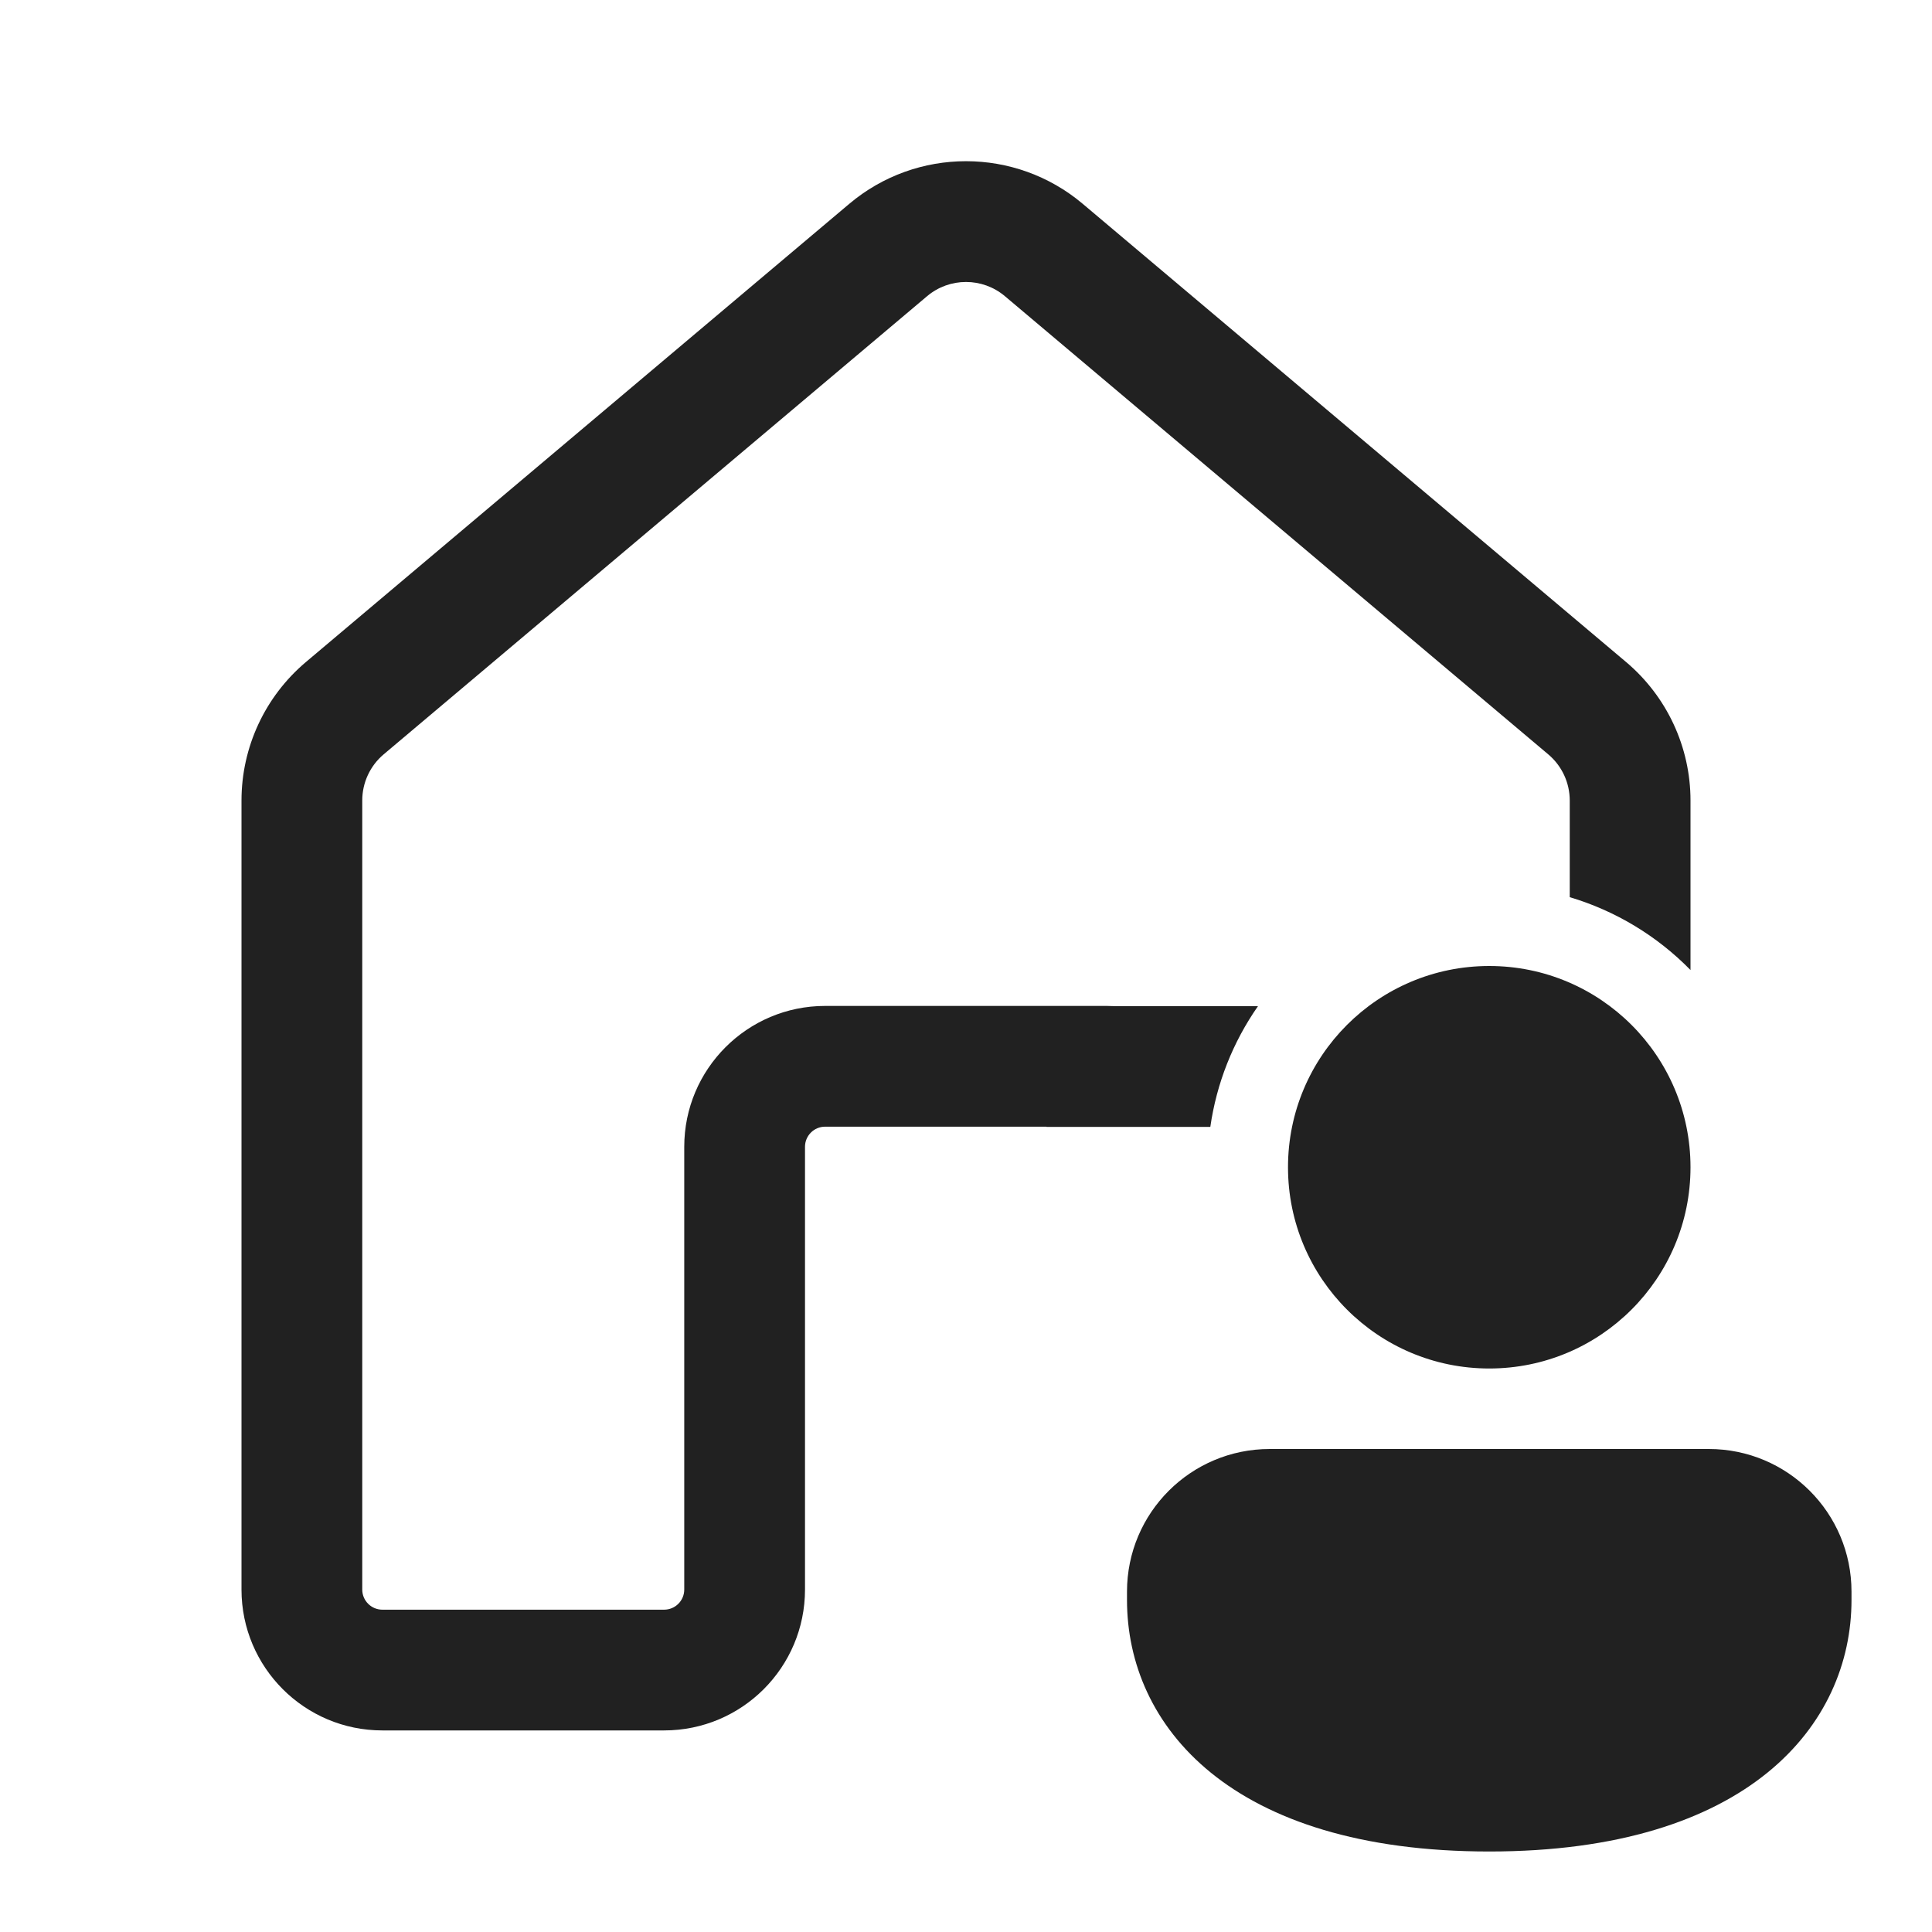
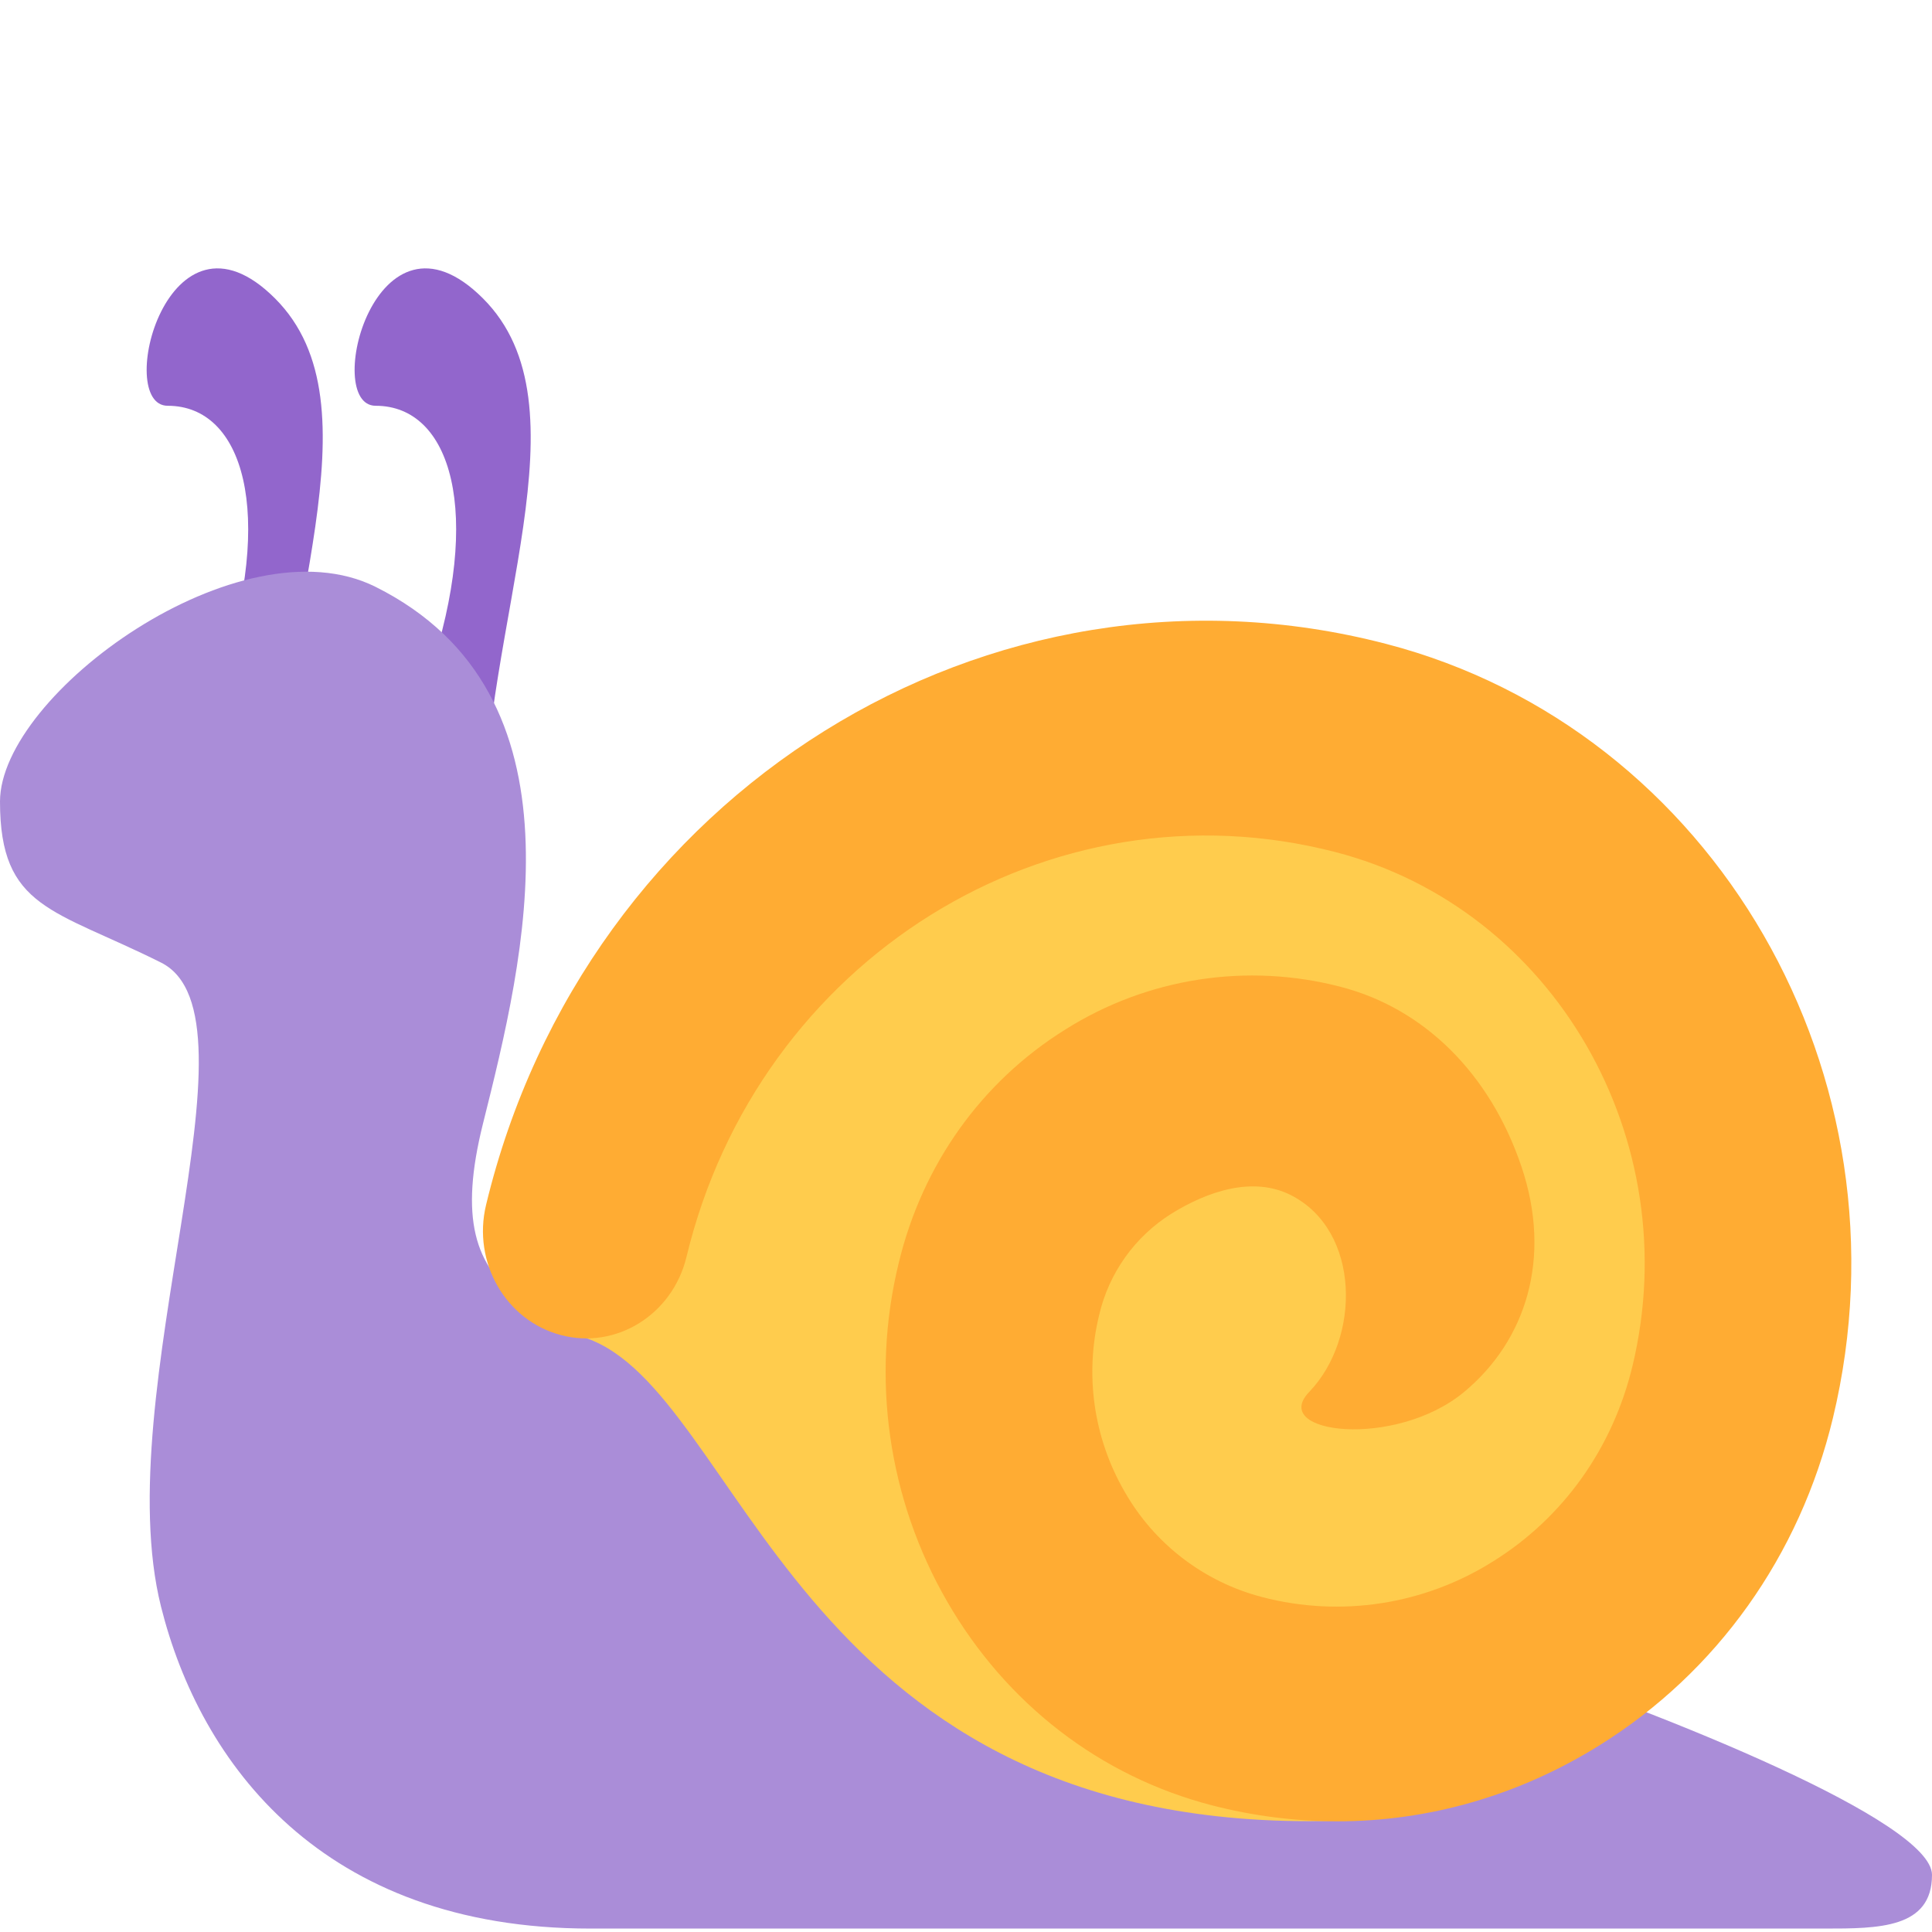
- <svg xmlns="http://www.w3.org/2000/svg" width="24" height="24" fill="none">
-   <path d="M10.55 2.532a2.25 2.25 0 012.9 0l6.75 5.692c.507.428.8 1.057.8 1.72v2.106a3.499 3.499 0 00-1.5-.905v-1.2a.75.75 0 00-.267-.574l-6.75-5.692a.75.75 0 00-.966 0L4.767 9.37a.75.75 0 00-.267.573v9.803c0 .138.112.25.25.25h3.5a.25.25 0 00.25-.25v-5.5c0-.966.784-1.75 1.75-1.75h3.5l.102.003h1.775a3.482 3.482 0 00-.592 1.5H13v-.003h-2.75a.25.25 0 00-.25.25v5.5a1.75 1.75 0 01-1.75 1.75h-3.5A1.75 1.75 0 013 19.747V9.944c0-.663.293-1.292.8-1.72l6.75-5.692zM21 14.5a2.5 2.5 0 11-5 0 2.5 2.5 0 015 0zm2 5.375C23 21.431 21.714 23 18.5 23S14 21.437 14 19.875v-.103c0-.98.794-1.772 1.773-1.772h5.454c.98 0 1.773.793 1.773 1.772v.103z" fill="#212121" />
+ <svg xmlns="http://www.w3.org/2000/svg" viewBox="0 0 36 36">
+   <path fill="#9266CC" d="M9 15.561c0-4 2-8 0-10s-3 2-2 2c1.414 0 2 2 1 5s1 3.999 1 3zm-3.875 0c0-4 2-8 0-10s-3 2-2 2c1.414 0 2 2 1 5s1 3.999 1 3z" />
+   <path fill="#AA8DD8" d="M36 34.936c0 1-1 1-2 1H11c-5 0-7.272-3.09-8-6-1-4 2-11 0-12s-3-1-3-3 4.47-5.265 7-4c4 2 2.767 6.932 2 10-.88 3.522 1.115 3.594 5 5 4.94 1.787 12.32 4.44 14 5 3 1 8 3 8 4z" />
+   <path fill="#FFCC4D" d="M10.925 24.935c2.887 1 3.849 9 13.472 9 6.377 0 8.66-5.479 8.66-11 0-5.523-5.17-10-11.547-10-6.377.001-11.498 11.684-10.585 12z" />
+   <path fill="#FFAC33" d="M24.914 33.938c1.708 0 3.389-.48 4.892-1.418 2.185-1.361 3.729-3.527 4.348-6.098 1.53-6.363-2.206-12.834-8.329-14.425-7.393-1.923-14.919 2.768-16.768 10.455-.258 1.072.369 2.158 1.399 2.426 1.027.271 2.076-.383 2.335-1.455 1.334-5.546 6.761-8.93 12.1-7.544 4.063 1.056 6.544 5.351 5.528 9.574-.369 1.533-1.29 2.826-2.594 3.639a5.473 5.473 0 01-4.311.666 4.151 4.151 0 01-2.564-1.973 4.454 4.454 0 01-.469-3.281 3.037 3.037 0 011.344-1.887c.676-.421 1.527-.707 2.234-.345 1.298.665 1.298 2.665.336 3.665-.752.781 1.604 1.065 2.887 0 1.15-.955 1.645-2.492 1.068-4.199-.581-1.724-1.805-2.942-3.358-3.347a6.53 6.53 0 00-5.148.797c-1.557.971-2.657 2.515-3.098 4.347a8.559 8.559 0 00.903 6.307c1.103 1.91 2.853 3.258 4.931 3.797a9.38 9.38 0 002.334.299z" />
</svg>
